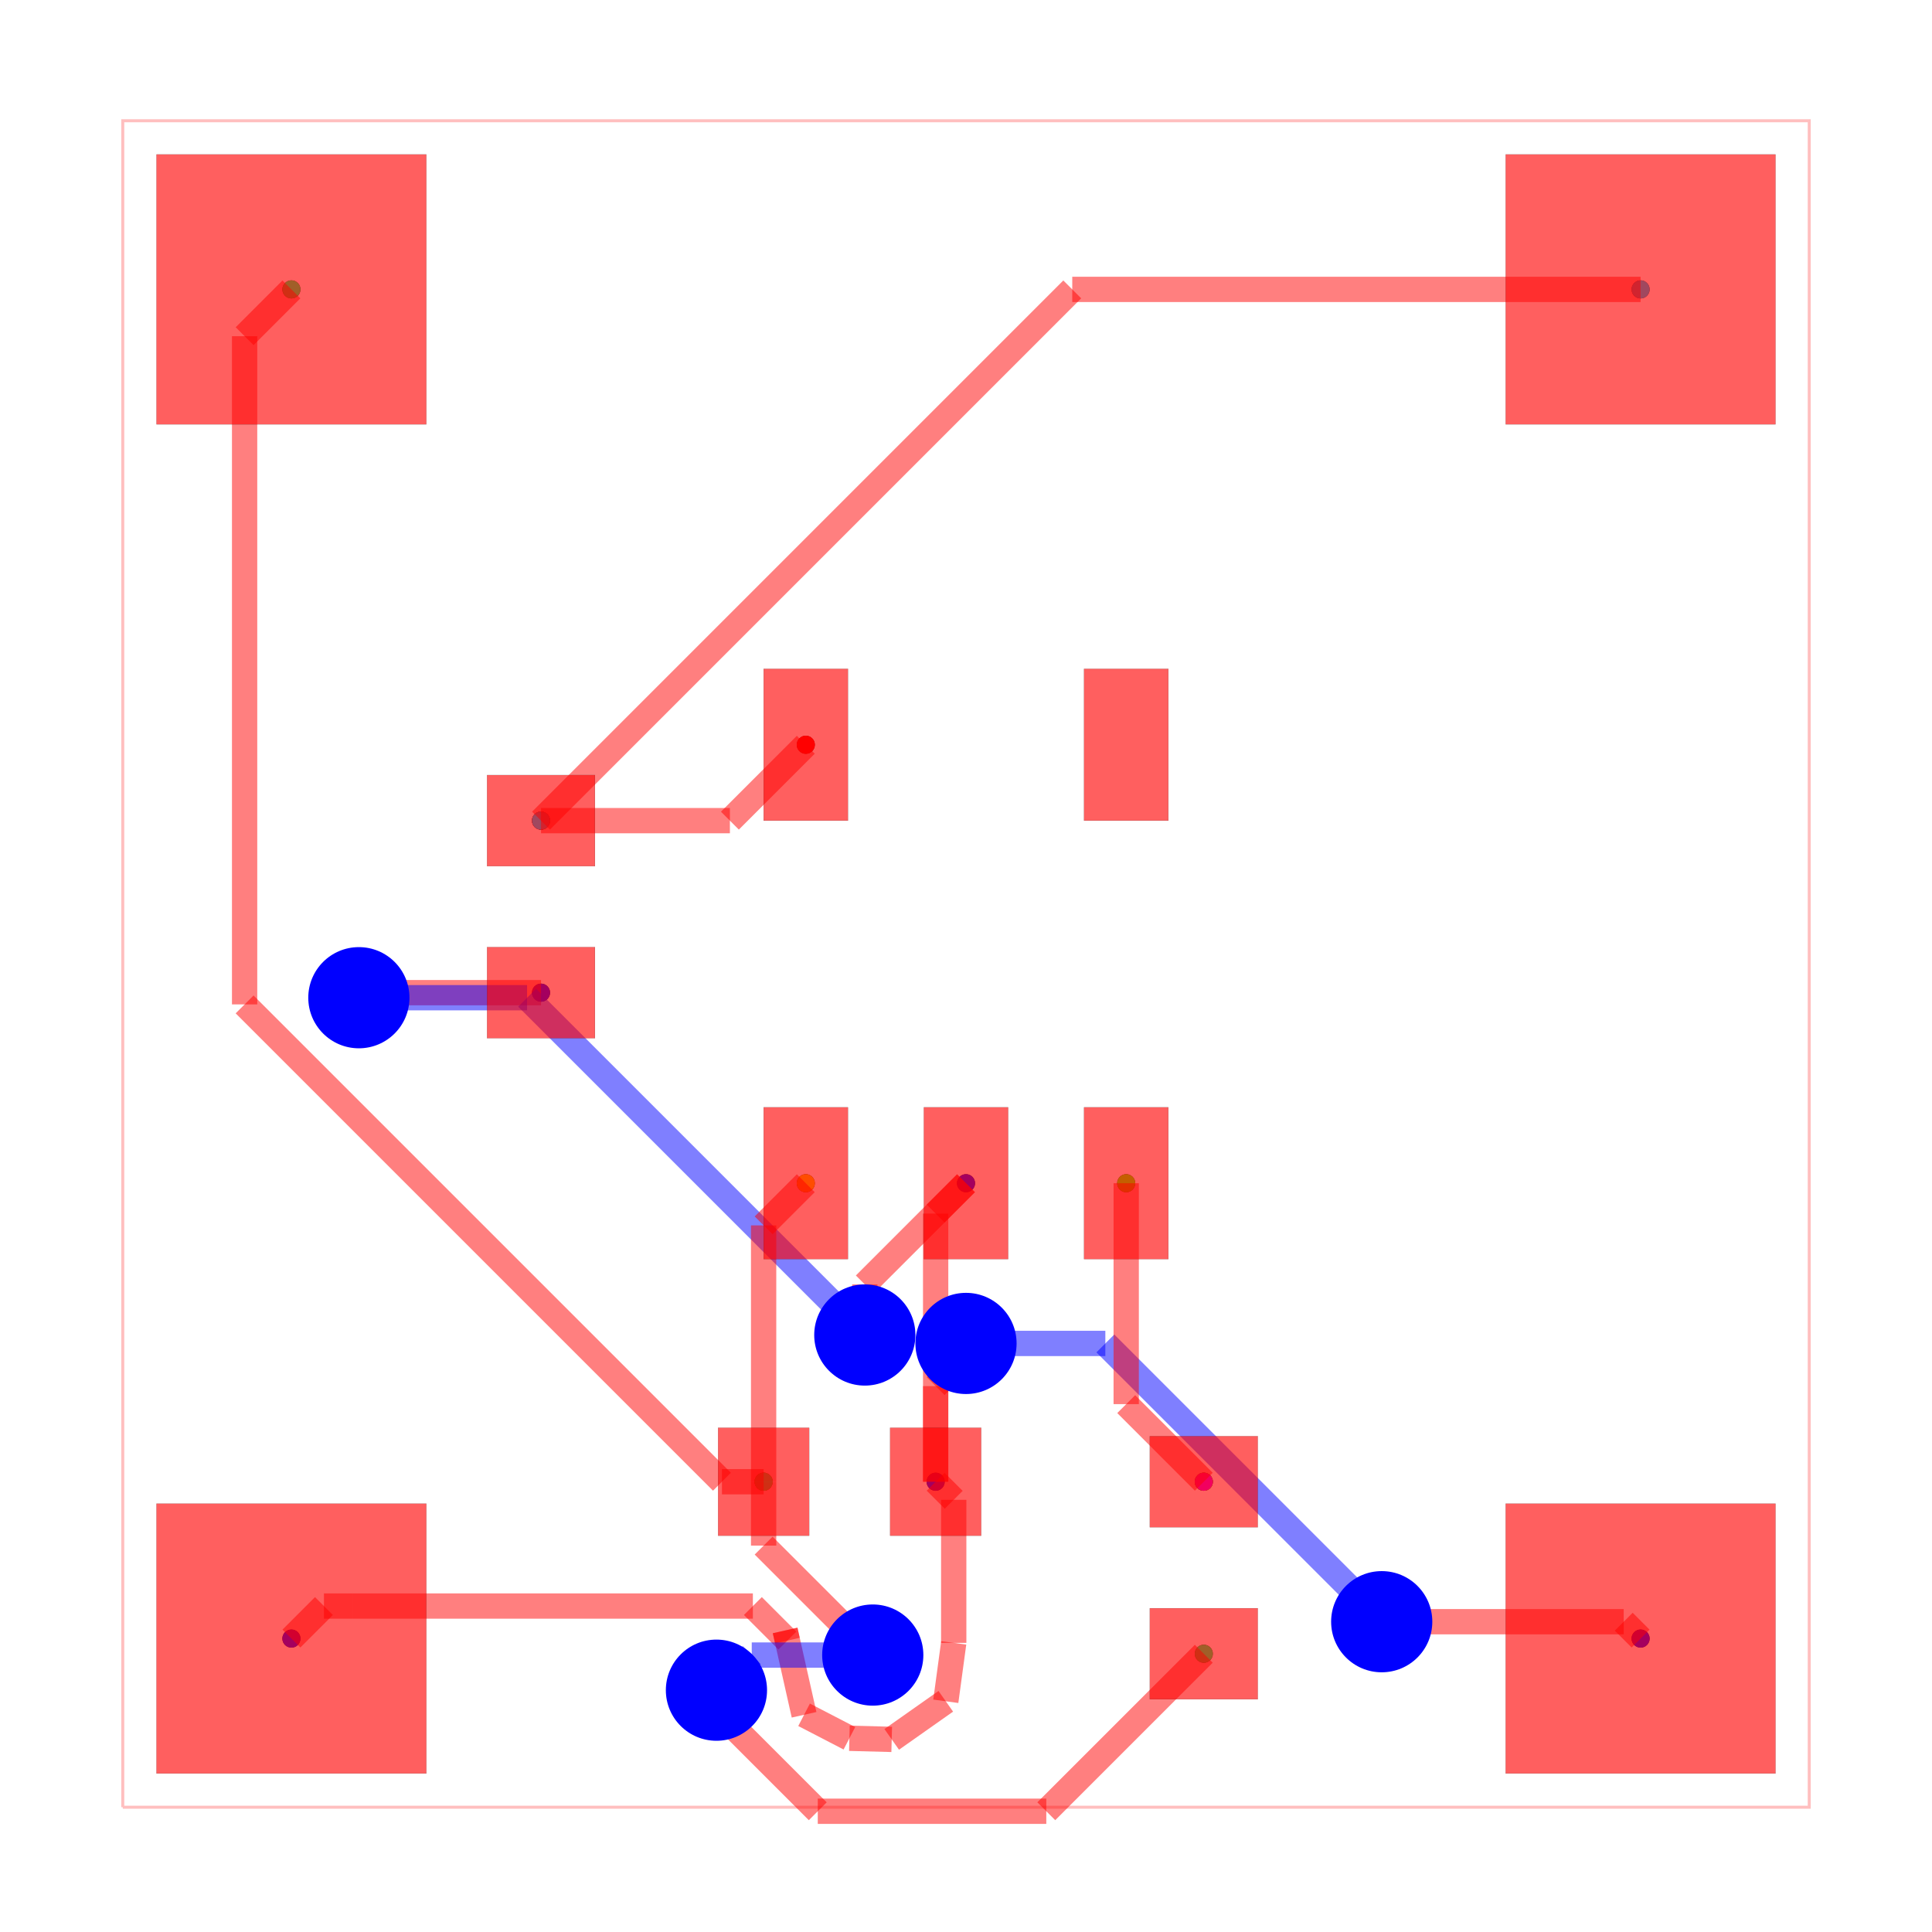
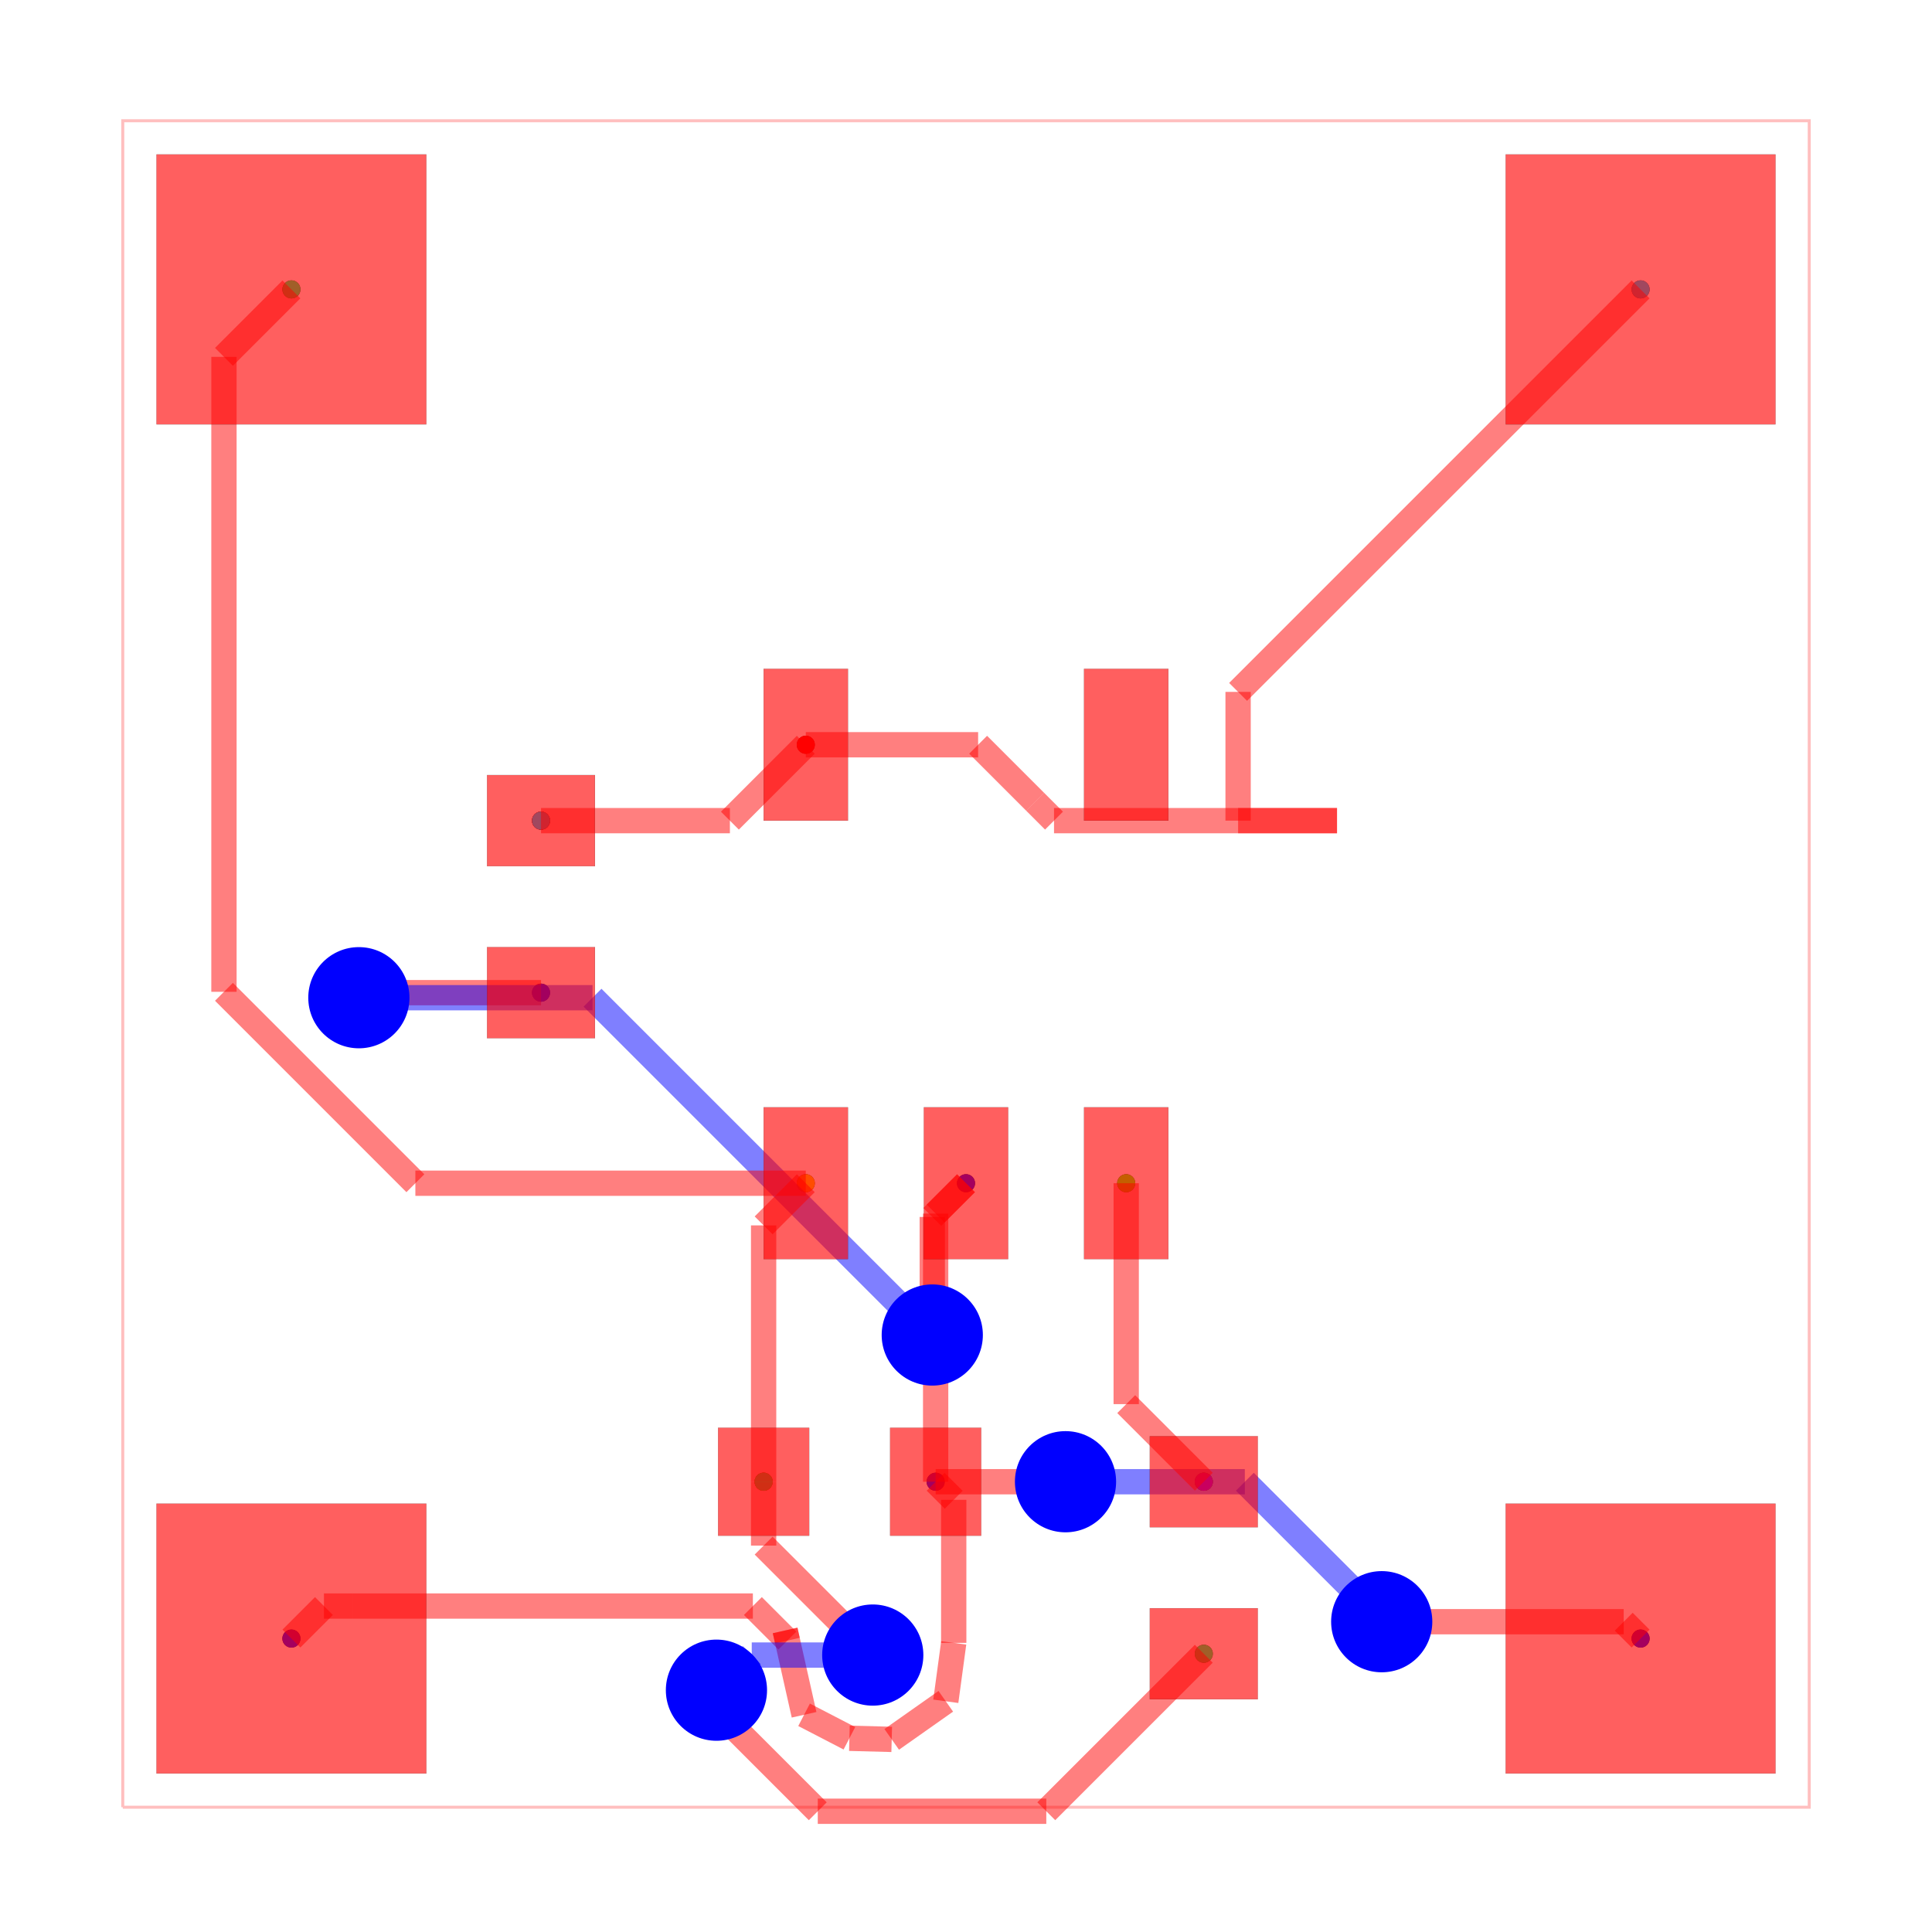
<svg xmlns="http://www.w3.org/2000/svg" width="640" height="640" viewBox="0 0 640 640">
  <rect width="100%" height="100%" fill="white" />
  <g>
    <circle data-type="point" data-label="source_trace_5 pcb_port_9" data-x="2.4800405000001375" data-y="5.849972899999968" cx="179.219" cy="271.848" r="3" fill="black" />
  </g>
  <g>
    <circle data-type="point" data-label="source_trace_5 pcb_port_8" data-x="4.050040000000138" data-y="6.299971999999968" cx="266.929" cy="246.708" r="3" fill="black" />
  </g>
  <g>
    <circle data-type="point" data-label="source_trace_9 pcb_port_11" data-x="3.8000405000001383" data-y="1.9300289000000315" cx="252.962" cy="490.841" r="3" fill="black" />
  </g>
  <g>
    <circle data-type="point" data-label="source_trace_9 pcb_port_4" data-x="4.050040000000138" data-y="3.7000280000000316" cx="266.929" cy="391.958" r="3" fill="black" />
  </g>
  <g>
    <circle data-type="point" data-label="source_trace_12 pcb_port_14" data-x="6.410040500000138" data-y="1.9300289000000315" cx="398.774" cy="490.841" r="3" fill="black" />
  </g>
  <g>
    <circle data-type="point" data-label="source_trace_12 pcb_port_6" data-x="5.949959999999862" data-y="3.7000280000000316" cx="373.071" cy="391.958" r="3" fill="black" />
  </g>
  <g>
    <circle data-type="point" data-label="source_net_0 pcb_port_1" data-x="1" data-y="9" cx="96.534" cy="95.867" r="3" fill="black" />
  </g>
  <g>
    <circle data-type="point" data-label="source_net_0 pcb_port_11" data-x="3.8000405000001383" data-y="1.9300289000000315" cx="252.962" cy="490.841" r="3" fill="black" />
  </g>
  <g>
    <circle data-type="point" data-label="source_net_0 pcb_port_13" data-x="6.410040500000138" data-y="0.9100289000000319" cx="398.774" cy="547.825" r="3" fill="black" />
  </g>
  <g>
    <circle data-type="point" data-label="source_net_1 pcb_port_2" data-x="9" data-y="9" cx="543.466" cy="95.867" r="3" fill="black" />
  </g>
  <g>
    <circle data-type="point" data-label="source_net_1 pcb_port_9" data-x="2.4800405000001375" data-y="5.849972899999968" cx="179.219" cy="271.848" r="3" fill="black" />
  </g>
  <g>
    <circle data-type="point" data-label="source_net_2 pcb_port_0" data-x="1" data-y="1" cx="96.534" cy="542.799" r="3" fill="black" />
  </g>
  <g>
    <circle data-type="point" data-label="source_net_2 pcb_port_10" data-x="2.4800405000001375" data-y="4.8299728999999685" cx="179.219" cy="328.832" r="3" fill="black" />
  </g>
  <g>
    <circle data-type="point" data-label="source_net_2 pcb_port_12" data-x="4.820040500000138" data-y="1.9300289000000315" cx="309.946" cy="490.841" r="3" fill="black" />
  </g>
  <g>
    <circle data-type="point" data-label="source_net_2 pcb_port_5" data-x="4.999999999999943" data-y="3.7000280000000316" cx="320" cy="391.958" r="3" fill="black" />
  </g>
  <g>
    <circle data-type="point" data-label="source_net_2 pcb_port_3" data-x="9" data-y="1" cx="543.466" cy="542.799" r="3" fill="black" />
  </g>
  <g>
    <circle data-type="point" data-label="source_net_3 pcb_port_14" data-x="6.410040500000138" data-y="1.9300289000000315" cx="398.774" cy="490.841" r="3" fill="black" />
  </g>
  <g>
    <circle data-type="point" data-label="source_trace_5 (top)" data-x="2.4800405000001375" data-y="5.849972899999968" cx="179.219" cy="271.848" r="3" fill="hsl(0, 100%, 50%)" />
  </g>
  <g>
    <circle data-type="point" data-label="source_trace_5 (top)" data-x="4.050040000000138" data-y="6.299971999999968" cx="266.929" cy="246.708" r="3" fill="hsl(0, 100%, 50%)" />
  </g>
  <g>
    <circle data-type="point" data-label="source_trace_9 (top)" data-x="3.8000405000001383" data-y="1.9300289000000315" cx="252.962" cy="490.841" r="3" fill="hsl(48.571, 100%, 50%)" />
  </g>
  <g>
    <circle data-type="point" data-label="source_trace_9 (top)" data-x="4.050040000000138" data-y="3.7000280000000316" cx="266.929" cy="391.958" r="3" fill="hsl(48.571, 100%, 50%)" />
  </g>
  <g>
    <circle data-type="point" data-label="source_trace_12 (top)" data-x="6.410040500000138" data-y="1.9300289000000315" cx="398.774" cy="490.841" r="3" fill="hsl(97.143, 100%, 50%)" />
  </g>
  <g>
    <circle data-type="point" data-label="source_trace_12 (top)" data-x="5.949959999999862" data-y="3.7000280000000316" cx="373.071" cy="391.958" r="3" fill="hsl(97.143, 100%, 50%)" />
  </g>
  <g>
    <circle data-type="point" data-label="source_net_0 (top)" data-x="1" data-y="9" cx="96.534" cy="95.867" r="3" fill="hsl(145.714, 100%, 50%)" />
  </g>
  <g>
    <circle data-type="point" data-label="source_net_0 (top)" data-x="3.8000405000001383" data-y="1.9300289000000315" cx="252.962" cy="490.841" r="3" fill="hsl(145.714, 100%, 50%)" />
  </g>
  <g>
    <circle data-type="point" data-label="source_net_0 (top)" data-x="6.410040500000138" data-y="0.9100289000000319" cx="398.774" cy="547.825" r="3" fill="hsl(145.714, 100%, 50%)" />
  </g>
  <g>
    <circle data-type="point" data-label="source_net_1 (top)" data-x="9" data-y="9" cx="543.466" cy="95.867" r="3" fill="hsl(194.286, 100%, 50%)" />
  </g>
  <g>
    <circle data-type="point" data-label="source_net_1 (top)" data-x="2.4800405000001375" data-y="5.849972899999968" cx="179.219" cy="271.848" r="3" fill="hsl(194.286, 100%, 50%)" />
  </g>
  <g>
    <circle data-type="point" data-label="source_net_2 (top)" data-x="1" data-y="1" cx="96.534" cy="542.799" r="3" fill="hsl(242.857, 100%, 50%)" />
  </g>
  <g>
    <circle data-type="point" data-label="source_net_2 (top)" data-x="2.4800405000001375" data-y="4.8299728999999685" cx="179.219" cy="328.832" r="3" fill="hsl(242.857, 100%, 50%)" />
  </g>
  <g>
    <circle data-type="point" data-label="source_net_2 (top)" data-x="4.820040500000138" data-y="1.9300289000000315" cx="309.946" cy="490.841" r="3" fill="hsl(242.857, 100%, 50%)" />
  </g>
  <g>
    <circle data-type="point" data-label="source_net_2 (top)" data-x="4.999999999999943" data-y="3.7000280000000316" cx="320" cy="391.958" r="3" fill="hsl(242.857, 100%, 50%)" />
  </g>
  <g>
    <circle data-type="point" data-label="source_net_2 (top)" data-x="9" data-y="1" cx="543.466" cy="542.799" r="3" fill="hsl(242.857, 100%, 50%)" />
  </g>
  <g>
    <circle data-type="point" data-label="source_net_3 (top)" data-x="6.410040500000138" data-y="1.9300289000000315" cx="398.774" cy="490.841" r="3" fill="hsl(291.429, 100%, 50%)" />
  </g>
  <g>
    <polyline data-points="0,0 10,0 10,10 0,10 0,0" data-type="line" data-label="" points="40.667,598.665 599.333,598.665 599.333,40 40.667,40 40.667,598.665" fill="none" stroke="rgba(255,0,0,0.25)" stroke-width="1px" />
  </g>
  <g>
    <polyline data-points="4.820040500000138,1.9300289000000315 4.820040500000138,3.5200685000002263" data-type="line" data-label="" points="309.946,490.841 309.946,402.011" fill="none" stroke="rgba(255,0,0,0.5)" stroke-width="8.38" />
  </g>
  <g>
    <polyline data-points="4.820040500000138,3.5200685000002263 4.999999999999943,3.7000280000000316" data-type="line" data-label="" points="309.946,402.011 320,391.958" fill="none" stroke="rgba(255,0,0,0.5)" stroke-width="8.38" />
  </g>
  <g>
    <polyline data-points="2.4800405000001375,4.8299728999999685 1.5226198561336393,4.8299728999999685" data-type="line" data-label="" points="179.219,328.832 125.731,328.832" fill="none" stroke="rgba(255,0,0,0.5)" stroke-width="8.38" />
  </g>
  <g>
    <polyline data-points="1.5226198561336393,4.8299728999999685 1.4926469561336715,4.800000000000001" data-type="line" data-label="" points="125.731,328.832 124.056,330.506" fill="none" stroke="rgba(255,0,0,0.5)" stroke-width="8.38" />
  </g>
  <g>
    <polyline data-points="1.4926469561336715,4.800000000000001 1.4000000000000004,4.800000000000001" data-type="line" data-label="" points="124.056,330.506 118.88,330.506" fill="none" stroke="rgba(255,0,0,0.5)" stroke-width="8.38" />
  </g>
  <g>
-     <polyline data-points="1.4000000000000004,4.800000000000001 2.3974759460799135,4.800000000000001" data-type="line" data-label="" points="118.88,330.506 174.606,330.506" fill="none" stroke="rgba(0,0,255,0.5)" stroke-width="8.38" />
-   </g>
-   <g>
-     <polyline data-points="2.3974759460799135,4.800000000000001 4.3431775725698545,2.8542983735100598" data-type="line" data-label="" points="174.606,330.506 283.306,439.206" fill="none" stroke="rgba(0,0,255,0.5)" stroke-width="8.38" />
-   </g>
-   <g>
-     <polyline data-points="4.3431775725698545,2.8542983735100598 4.4,2.8000000000000003" data-type="line" data-label="" points="283.306,439.206 286.48,442.239" fill="none" stroke="rgba(0,0,255,0.5)" stroke-width="8.38" />
-   </g>
-   <g>
-     <polyline data-points="4.4,2.8000000000000003 4.4,3.100028000000089" data-type="line" data-label="" points="286.48,442.239 286.48,425.478" fill="none" stroke="rgba(255,0,0,0.5)" stroke-width="8.38" />
-   </g>
-   <g>
-     <polyline data-points="4.4,3.100028000000089 4.999999999999943,3.7000280000000316" data-type="line" data-label="" points="286.48,425.478 320,391.958" fill="none" stroke="rgba(255,0,0,0.5)" stroke-width="8.38" />
+     <polyline data-points="1.4000000000000004,4.800000000000001 2.785424482927717,4.800000000000001" data-type="line" data-label="" points="118.88,330.506 196.279,330.506" fill="none" stroke="rgba(0,0,255,0.5)" stroke-width="8.38" />
+   </g>
+   <g>
+     <polyline data-points="2.785424482927717,4.800000000000001 4.785424482927717,2.8000000000000003" data-type="line" data-label="" points="196.279,330.506 308.012,442.239" fill="none" stroke="rgba(0,0,255,0.5)" stroke-width="8.38" />
+   </g>
+   <g>
+     <polyline data-points="4.785424482927717,2.8000000000000003 4.800000000000001,2.8000000000000003" data-type="line" data-label="" points="308.012,442.239 308.827,442.239" fill="none" stroke="rgba(0,0,255,0.5)" stroke-width="8.38" />
+   </g>
+   <g>
+     <polyline data-points="4.800000000000001,2.8000000000000003 4.800000000000001,3.500028000000089" data-type="line" data-label="" points="308.827,442.239 308.827,403.131" fill="none" stroke="rgba(255,0,0,0.5)" stroke-width="8.38" />
+   </g>
+   <g>
+     <polyline data-points="4.800000000000001,3.500028000000089 4.999999999999943,3.7000280000000316" data-type="line" data-label="" points="308.827,403.131 320,391.958" fill="none" stroke="rgba(255,0,0,0.5)" stroke-width="8.38" />
  </g>
  <g>
    <polyline data-points="4.820040500000138,1.9300289000000315 4.9272086505155634,1.8228607494846059" data-type="line" data-label="" points="309.946,490.841 315.933,496.828" fill="none" stroke="rgba(255,0,0,0.5)" stroke-width="8.38" />
  </g>
  <g>
    <polyline data-points="4.9272086505155634,1.8228607494846059 4.9272086505155634,0.9745112705806462" data-type="line" data-label="" points="315.933,496.828 315.933,544.223" fill="none" stroke="rgba(255,0,0,0.5)" stroke-width="8.38" />
  </g>
  <g>
    <polyline data-points="4.9272086505155634,0.9745112705806462 4.880182246051912,0.6281407162768498" data-type="line" data-label="" points="315.933,544.223 313.306,563.573" fill="none" stroke="rgba(255,0,0,0.5)" stroke-width="8.38" />
  </g>
  <g>
    <polyline data-points="4.880182246051912,0.6281407162768498 4.880182246051912,0.6281407162768498" data-type="line" data-label="" points="313.306,563.573 313.306,563.573" fill="none" stroke="rgba(255,0,0,0.5)" stroke-width="8.38" />
  </g>
  <g>
    <polyline data-points="4.880182246051912,0.6281407162768498 4.559521787839225,0.40222626444436527" data-type="line" data-label="" points="313.306,563.573 295.392,576.194" fill="none" stroke="rgba(255,0,0,0.5)" stroke-width="8.38" />
  </g>
  <g>
    <polyline data-points="4.559521787839225,0.40222626444436527 4.308639475630145,0.4088267733363378" data-type="line" data-label="" points="295.392,576.194 281.376,575.826" fill="none" stroke="rgba(255,0,0,0.5)" stroke-width="8.38" />
  </g>
  <g>
    <polyline data-points="4.308639475630145,0.4088267733363378 4.039894290947316,0.5480903346393547" data-type="line" data-label="" points="281.376,575.826 266.362,568.045" fill="none" stroke="rgba(255,0,0,0.5)" stroke-width="8.38" />
  </g>
  <g>
    <polyline data-points="4.039894290947316,0.5480903346393547 4.039894290947316,0.5480903346393547" data-type="line" data-label="" points="266.362,568.045 266.362,568.045" fill="none" stroke="rgba(255,0,0,0.5)" stroke-width="8.38" />
  </g>
  <g>
    <polyline data-points="4.039894290947316,0.5480903346393547 3.9275216532786255,1.048118974122516" data-type="line" data-label="" points="266.362,568.045 260.084,540.111" fill="none" stroke="rgba(255,0,0,0.5)" stroke-width="8.38" />
  </g>
  <g>
    <polyline data-points="3.9275216532786255,1.048118974122516 3.94099437673447,0.988168903362221" data-type="line" data-label="" points="260.084,540.111 260.837,543.46" fill="none" stroke="rgba(255,0,0,0.5)" stroke-width="8.38" />
  </g>
  <g>
    <polyline data-points="3.94099437673447,0.988168903362221 3.7362850028284407,1.1928782772682505" data-type="line" data-label="" points="260.837,543.46 249.401,532.023" fill="none" stroke="rgba(255,0,0,0.5)" stroke-width="8.38" />
  </g>
  <g>
    <polyline data-points="3.7362850028284407,1.1928782772682505 1.3619856777983177,1.1928782772682505" data-type="line" data-label="" points="249.401,532.023 116.757,532.023" fill="none" stroke="rgba(255,0,0,0.5)" stroke-width="8.38" />
  </g>
  <g>
    <polyline data-points="1.3619856777983177,1.1928782772682505 1.1928782772682505,1.1928782772682505" data-type="line" data-label="" points="116.757,532.023 107.309,532.023" fill="none" stroke="rgba(255,0,0,0.5)" stroke-width="8.38" />
  </g>
  <g>
    <polyline data-points="1.1928782772682505,1.1928782772682505 1,1" data-type="line" data-label="" points="107.309,532.023 96.534,542.799" fill="none" stroke="rgba(255,0,0,0.5)" stroke-width="8.38" />
  </g>
  <g>
-     <polyline data-points="4.820040500000138,1.9300289000000315 4.820040500000138,2.4970040516615772" data-type="line" data-label="" points="309.946,490.841 309.946,459.166" fill="none" stroke="rgba(255,0,0,0.5)" stroke-width="8.38" />
-   </g>
-   <g>
-     <polyline data-points="4.820040500000138,2.4970040516615772 4.949402811221354,2.6263663628827936" data-type="line" data-label="" points="309.946,459.166 317.173,451.939" fill="none" stroke="rgba(255,0,0,0.5)" stroke-width="8.38" />
-   </g>
-   <g>
-     <polyline data-points="4.949402811221354,2.6263663628827936 5,2.7500289000000313" data-type="line" data-label="" points="317.173,451.939 320,445.031" fill="none" stroke="rgba(255,0,0,0.5)" stroke-width="8.38" />
-   </g>
-   <g>
-     <polyline data-points="5,2.7500289000000313 5.8262255279350725,2.7500289000000313" data-type="line" data-label="" points="320,445.031 366.158,445.031" fill="none" stroke="rgba(0,0,255,0.5)" stroke-width="8.38" />
-   </g>
-   <g>
-     <polyline data-points="5.8262255279350725,2.7500289000000313 7.362701875953929,1.2135525519811745" data-type="line" data-label="" points="366.158,445.031 451.996,530.868" fill="none" stroke="rgba(0,0,255,0.5)" stroke-width="8.38" />
-   </g>
-   <g>
-     <polyline data-points="7.362701875953929,1.2135525519811745 7.465020250000068,1.1000144500000157" data-type="line" data-label="" points="451.996,530.868 457.712,537.211" fill="none" stroke="rgba(0,0,255,0.5)" stroke-width="8.38" />
+     <polyline data-points="4.820040500000138,1.9300289000000315 5.569944519196299,1.9300289000000315" data-type="line" data-label="" points="309.946,490.841 351.841,490.841" fill="none" stroke="rgba(255,0,0,0.5)" stroke-width="8.38" />
+   </g>
+   <g>
+     <polyline data-points="5.569944519196299,1.9300289000000315 5.569944519196299,1.9300289000000315" data-type="line" data-label="" points="351.841,490.841 351.841,490.841" fill="none" stroke="rgba(255,0,0,0.5)" stroke-width="8.38" />
+   </g>
+   <g>
+     <polyline data-points="5.569944519196299,1.9300289000000315 5.590040500000137,1.9300289000000315" data-type="line" data-label="" points="351.841,490.841 352.964,490.841" fill="none" stroke="rgba(255,0,0,0.5)" stroke-width="8.38" />
+   </g>
+   <g>
+     <polyline data-points="5.590040500000137,1.9300289000000315 6.653421797798461,1.9300289000000315" data-type="line" data-label="" points="352.964,490.841 412.371,490.841" fill="none" stroke="rgba(0,0,255,0.5)" stroke-width="8.38" />
+   </g>
+   <g>
+     <polyline data-points="6.653421797798461,1.9300289000000315 7.314679008616511,1.2687716891819814" data-type="line" data-label="" points="412.371,490.841 449.313,527.784" fill="none" stroke="rgba(0,0,255,0.5)" stroke-width="8.38" />
+   </g>
+   <g>
+     <polyline data-points="7.314679008616511,1.2687716891819814 7.465020250000068,1.1000144500000157" data-type="line" data-label="" points="449.313,527.784 457.712,537.211" fill="none" stroke="rgba(0,0,255,0.5)" stroke-width="8.38" />
  </g>
  <g>
    <polyline data-points="7.465020250000068,1.1000144500000157 8.899985549999984,1.1000144500000157" data-type="line" data-label="" points="457.712,537.211 537.879,537.211" fill="none" stroke="rgba(255,0,0,0.5)" stroke-width="8.38" />
  </g>
  <g>
    <polyline data-points="8.899985549999984,1.1000144500000157 9,1" data-type="line" data-label="" points="537.879,537.211 543.466,542.799" fill="none" stroke="rgba(255,0,0,0.5)" stroke-width="8.38" />
  </g>
  <g>
-     <polyline data-points="2.4800405000001375,5.849972899999968 5.630067600000169,9" data-type="line" data-label="" points="179.219,271.848 355.2,95.867" fill="none" stroke="rgba(255,0,0,0.5)" stroke-width="8.38" />
-   </g>
-   <g>
-     <polyline data-points="5.630067600000169,9 9,9" data-type="line" data-label="" points="355.2,95.867 543.466,95.867" fill="none" stroke="rgba(255,0,0,0.5)" stroke-width="8.38" />
+     <polyline data-points="5.949959999999862,3.7000280000000316 5.949959999999862,2.390109400000307" data-type="line" data-label="" points="373.071,391.958 373.071,465.138" fill="none" stroke="rgba(255,0,0,0.5)" stroke-width="8.38" />
+   </g>
+   <g>
+     <polyline data-points="5.949959999999862,2.390109400000307 6.410040500000138,1.9300289000000315" data-type="line" data-label="" points="373.071,465.138 398.774,490.841" fill="none" stroke="rgba(255,0,0,0.5)" stroke-width="8.38" />
+   </g>
+   <g>
+     <polyline data-points="3.8000405000001383,1.9300289000000315 3.8000405000001383,3.450028500000032" data-type="line" data-label="" points="252.962,490.841 252.962,405.924" fill="none" stroke="rgba(255,0,0,0.5)" stroke-width="8.38" />
+   </g>
+   <g>
+     <polyline data-points="3.8000405000001383,3.450028500000032 4.050040000000138,3.7000280000000316" data-type="line" data-label="" points="252.962,405.924 266.929,391.958" fill="none" stroke="rgba(255,0,0,0.5)" stroke-width="8.38" />
  </g>
  <g>
    <polyline data-points="3.8000405000001383,1.9300289000000315 3.8000405000001383,1.5512499948615153" data-type="line" data-label="" points="252.962,490.841 252.962,512.002" fill="none" stroke="rgba(255,0,0,0.5)" stroke-width="8.38" />
  </g>
  <g>
    <polyline data-points="3.8000405000001383,1.5512499948615153 4.416017416309364,0.9352730785522896" data-type="line" data-label="" points="252.962,512.002 287.375,546.415" fill="none" stroke="rgba(255,0,0,0.5)" stroke-width="8.38" />
  </g>
  <g>
    <polyline data-points="4.416017416309364,0.9352730785522896 4.447149150170535,0.9022549039275265" data-type="line" data-label="" points="287.375,546.415 289.114,548.26" fill="none" stroke="rgba(255,0,0,0.5)" stroke-width="8.38" />
  </g>
  <g>
    <polyline data-points="4.447149150170535,0.9022549039275265 3.729581415576991,0.9022549039275265" data-type="line" data-label="" points="289.114,548.26 249.026,548.26" fill="none" stroke="rgba(0,0,255,0.5)" stroke-width="8.38" />
  </g>
  <g>
    <polyline data-points="3.729581415576991,0.9022549039275265 3.5215748874572106,0.6942483758077462" data-type="line" data-label="" points="249.026,548.26 237.406,559.88" fill="none" stroke="rgba(0,0,255,0.5)" stroke-width="8.38" />
  </g>
  <g>
    <polyline data-points="3.5215748874572106,0.6942483758077462 3.5202667940554067,0.6939544048343443" data-type="line" data-label="" points="237.406,559.88 237.332,559.897" fill="none" stroke="rgba(0,0,255,0.5)" stroke-width="8.38" />
  </g>
  <g>
    <polyline data-points="3.5202667940554067,0.6939544048343443 3.5202667940554067,0.5769124953361698" data-type="line" data-label="" points="237.332,559.897 237.332,566.435" fill="none" stroke="rgba(255,0,0,0.5)" stroke-width="8.38" />
  </g>
  <g>
    <polyline data-points="3.5202667940554067,0.5769124953361698 4.121068335419874,-0.023889046028297764" data-type="line" data-label="" points="237.332,566.435 270.897,600" fill="none" stroke="rgba(255,0,0,0.5)" stroke-width="8.38" />
  </g>
  <g>
    <polyline data-points="4.121068335419874,-0.023889046028297764 5.476122553971808,-0.023889046028297764" data-type="line" data-label="" points="270.897,600 346.599,600" fill="none" stroke="rgba(255,0,0,0.5)" stroke-width="8.38" />
  </g>
  <g>
    <polyline data-points="5.476122553971808,-0.023889046028297764 6.410040500000138,0.9100289000000319" data-type="line" data-label="" points="346.599,600 398.774,547.825" fill="none" stroke="rgba(255,0,0,0.5)" stroke-width="8.38" />
  </g>
  <g>
-     <polyline data-points="3.8000405000001383,1.9300289000000315 3.552852835441087,1.9300289000000315" data-type="line" data-label="" points="252.962,490.841 239.153,490.841" fill="none" stroke="rgba(255,0,0,0.5)" stroke-width="8.38" />
-   </g>
-   <g>
-     <polyline data-points="3.552852835441087,1.9300289000000315 0.7225048663411808,4.760376869099938" data-type="line" data-label="" points="239.153,490.841 81.031,332.72" fill="none" stroke="rgba(255,0,0,0.5)" stroke-width="8.38" />
-   </g>
-   <g>
-     <polyline data-points="0.7225048663411808,4.760376869099938 0.7225048663411808,8.72250486634118" data-type="line" data-label="" points="81.031,332.72 81.031,111.369" fill="none" stroke="rgba(255,0,0,0.5)" stroke-width="8.38" />
-   </g>
-   <g>
-     <polyline data-points="0.7225048663411808,8.72250486634118 1,9" data-type="line" data-label="" points="81.031,111.369 96.534,95.867" fill="none" stroke="rgba(255,0,0,0.5)" stroke-width="8.38" />
-   </g>
-   <g>
-     <polyline data-points="5.949959999999862,3.7000280000000316 5.949959999999862,2.390109400000307" data-type="line" data-label="" points="373.071,391.958 373.071,465.138" fill="none" stroke="rgba(255,0,0,0.5)" stroke-width="8.38" />
-   </g>
-   <g>
-     <polyline data-points="5.949959999999862,2.390109400000307 6.410040500000138,1.9300289000000315" data-type="line" data-label="" points="373.071,465.138 398.774,490.841" fill="none" stroke="rgba(255,0,0,0.5)" stroke-width="8.38" />
-   </g>
-   <g>
-     <polyline data-points="4.050040000000138,3.7000280000000316 3.8000405000001383,3.450028500000032" data-type="line" data-label="" points="266.929,391.958 252.962,405.924" fill="none" stroke="rgba(255,0,0,0.5)" stroke-width="8.38" />
-   </g>
-   <g>
-     <polyline data-points="3.8000405000001383,3.450028500000032 3.8000405000001383,1.9300289000000315" data-type="line" data-label="" points="252.962,405.924 252.962,490.841" fill="none" stroke="rgba(255,0,0,0.5)" stroke-width="8.38" />
+     <polyline data-points="4.050040000000138,3.7000280000000316 1.735008899552342,3.7000280000000316" data-type="line" data-label="" points="266.929,391.958 137.596,391.958" fill="none" stroke="rgba(255,0,0,0.5)" stroke-width="8.38" />
+   </g>
+   <g>
+     <polyline data-points="1.735008899552342,3.7000280000000316 0.6,4.835036899552374" data-type="line" data-label="" points="137.596,391.958 74.187,328.549" fill="none" stroke="rgba(255,0,0,0.5)" stroke-width="8.38" />
+   </g>
+   <g>
+     <polyline data-points="0.6,4.835036899552374 0.6,8.6" data-type="line" data-label="" points="74.187,328.549 74.187,118.213" fill="none" stroke="rgba(255,0,0,0.5)" stroke-width="8.38" />
+   </g>
+   <g>
+     <polyline data-points="0.6,8.6 1,9" data-type="line" data-label="" points="74.187,118.213 96.534,95.867" fill="none" stroke="rgba(255,0,0,0.5)" stroke-width="8.38" />
  </g>
  <g>
    <polyline data-points="2.4800405000001375,5.849972899999968 3.6000409000001374,5.849972899999968" data-type="line" data-label="" points="179.219,271.848 241.789,271.848" fill="none" stroke="rgba(255,0,0,0.5)" stroke-width="8.38" />
  </g>
  <g>
    <polyline data-points="3.6000409000001374,5.849972899999968 4.050040000000138,6.299971999999968" data-type="line" data-label="" points="241.789,271.848 266.929,246.708" fill="none" stroke="rgba(255,0,0,0.5)" stroke-width="8.38" />
  </g>
  <g>
+     <polyline data-points="4.050040000000138,6.299971999999968 5.071895058573649,6.299971999999968" data-type="line" data-label="" points="266.929,246.708 324.017,246.708" fill="none" stroke="rgba(255,0,0,0.5)" stroke-width="8.38" />
+   </g>
+   <g>
+     <polyline data-points="5.071895058573649,6.299971999999968 5.409941470071253,5.961925588502364" data-type="line" data-label="" points="324.017,246.708 342.902,265.593" fill="none" stroke="rgba(255,0,0,0.5)" stroke-width="8.38" />
+   </g>
+   <g>
+     <polyline data-points="5.409941470071253,5.961925588502364 5.521894158573648,5.849972899999969" data-type="line" data-label="" points="342.902,265.593 349.156,271.848" fill="none" stroke="rgba(255,0,0,0.5)" stroke-width="8.38" />
+   </g>
+   <g>
+     <polyline data-points="5.521894158573648,5.849972899999969 5.521894158573648,5.849972899999969" data-type="line" data-label="" points="349.156,271.848 349.156,271.848" fill="none" stroke="rgba(255,0,0,0.5)" stroke-width="8.38" />
+   </g>
+   <g>
+     <polyline data-points="5.521894158573648,5.849972899999969 5.521894158573648,5.849972899999969" data-type="line" data-label="" points="349.156,271.848 349.156,271.848" fill="none" stroke="rgba(255,0,0,0.5)" stroke-width="8.38" />
+   </g>
+   <g>
+     <polyline data-points="5.521894158573648,5.849972899999969 7.1999797499999305,5.849972899999969" data-type="line" data-label="" points="349.156,271.848 442.905,271.848" fill="none" stroke="rgba(255,0,0,0.5)" stroke-width="8.38" />
+   </g>
+   <g>
+     <polyline data-points="7.1999797499999305,5.849972899999969 7.1999797499999305,5.849972899999969" data-type="line" data-label="" points="442.905,271.848 442.905,271.848" fill="none" stroke="rgba(255,0,0,0.5)" stroke-width="8.38" />
+   </g>
+   <g>
+     <polyline data-points="7.1999797499999305,5.849972899999969 6.6134141786223495,5.849972899999969" data-type="line" data-label="" points="442.905,271.848 410.136,271.848" fill="none" stroke="rgba(255,0,0,0.5)" stroke-width="8.38" />
+   </g>
+   <g>
+     <polyline data-points="6.6134141786223495,5.849972899999969 6.6134141786223495,6.6134141786223495" data-type="line" data-label="" points="410.136,271.848 410.136,229.197" fill="none" stroke="rgba(255,0,0,0.5)" stroke-width="8.38" />
+   </g>
+   <g>
+     <polyline data-points="6.6134141786223495,6.6134141786223495 9,9" data-type="line" data-label="" points="410.136,229.197 543.466,95.867" fill="none" stroke="rgba(255,0,0,0.5)" stroke-width="8.38" />
+   </g>
+   <g>
    <rect data-type="rect" data-label="top" data-x="4.050040000000138" data-y="3.7000280000000316" x="252.962" y="366.818" width="27.933" height="50.28" fill="rgba(255,0,0,0.25)" stroke="black" stroke-width="0.018" />
  </g>
  <g>
    <rect data-type="rect" data-label="top" data-x="4.999999999999943" data-y="3.7000280000000316" x="306.033" y="366.818" width="27.933" height="50.28" fill="rgba(255,0,0,0.25)" stroke="black" stroke-width="0.018" />
  </g>
  <g>
    <rect data-type="rect" data-label="top" data-x="5.949959999999862" data-y="3.7000280000000316" x="359.104" y="366.818" width="27.933" height="50.28" fill="rgba(255,0,0,0.25)" stroke="black" stroke-width="0.018" />
  </g>
  <g>
    <rect data-type="rect" data-label="top" data-x="5.949959999999862" data-y="6.299971999999968" x="359.104" y="221.568" width="27.933" height="50.28" fill="rgba(255,0,0,0.25)" stroke="black" stroke-width="0.018" />
  </g>
  <g>
    <rect data-type="rect" data-label="top" data-x="4.050040000000138" data-y="6.299971999999968" x="252.962" y="221.568" width="27.933" height="50.28" fill="rgba(255,0,0,0.25)" stroke="black" stroke-width="0.018" />
  </g>
  <g>
    <rect data-type="rect" data-label="top" data-x="2.4800405000001375" data-y="5.849972899999968" x="161.341" y="256.764" width="35.755" height="30.168" fill="rgba(255,0,0,0.25)" stroke="black" stroke-width="0.018" />
  </g>
  <g>
    <rect data-type="rect" data-label="top" data-x="2.4800405000001375" data-y="4.8299728999999685" x="161.341" y="313.748" width="35.755" height="30.168" fill="rgba(255,0,0,0.25)" stroke="black" stroke-width="0.018" />
  </g>
  <g>
    <rect data-type="rect" data-label="top" data-x="3.8000405000001383" data-y="1.9300289000000315" x="237.878" y="472.964" width="30.168" height="35.755" fill="rgba(255,0,0,0.25)" stroke="black" stroke-width="0.018" />
  </g>
  <g>
    <rect data-type="rect" data-label="top" data-x="4.820040500000138" data-y="1.9300289000000315" x="294.862" y="472.964" width="30.168" height="35.755" fill="rgba(255,0,0,0.25)" stroke="black" stroke-width="0.018" />
  </g>
  <g>
    <rect data-type="rect" data-label="top" data-x="6.410040500000138" data-y="0.9100289000000319" x="380.897" y="532.741" width="35.755" height="30.168" fill="rgba(255,0,0,0.25)" stroke="black" stroke-width="0.018" />
  </g>
  <g>
    <rect data-type="rect" data-label="top" data-x="6.410040500000138" data-y="1.9300289000000315" x="380.897" y="475.757" width="35.755" height="30.168" fill="rgba(255,0,0,0.25)" stroke="black" stroke-width="0.018" />
  </g>
  <g>
    <rect data-type="rect" data-label="top, inner1, inner2, bottom" data-x="1" data-y="1" x="51.841" y="498.106" width="89.386" height="89.386" fill="rgba(255,0,0,0.25)" stroke="black" stroke-width="0.018" />
  </g>
  <g>
    <rect data-type="rect" data-label="top, inner1, inner2, bottom" data-x="1" data-y="9" x="51.841" y="51.173" width="89.386" height="89.386" fill="rgba(255,0,0,0.25)" stroke="black" stroke-width="0.018" />
  </g>
  <g>
    <rect data-type="rect" data-label="top, inner1, inner2, bottom" data-x="9" data-y="9" x="498.773" y="51.173" width="89.386" height="89.386" fill="rgba(255,0,0,0.25)" stroke="black" stroke-width="0.018" />
  </g>
  <g>
    <rect data-type="rect" data-label="top, inner1, inner2, bottom" data-x="9" data-y="1" x="498.773" y="498.106" width="89.386" height="89.386" fill="rgba(255,0,0,0.25)" stroke="black" stroke-width="0.018" />
  </g>
  <g>
    <rect data-type="rect" data-label="" data-x="4.050040000000138" data-y="3.7000280000000316" x="252.962" y="366.818" width="27.933" height="50.28" fill="rgba(255,0,0,0.5)" stroke="black" stroke-width="0.018" />
  </g>
  <g>
    <rect data-type="rect" data-label="" data-x="4.999999999999943" data-y="3.7000280000000316" x="306.033" y="366.818" width="27.933" height="50.28" fill="rgba(255,0,0,0.5)" stroke="black" stroke-width="0.018" />
  </g>
  <g>
    <rect data-type="rect" data-label="" data-x="5.949959999999862" data-y="3.7000280000000316" x="359.104" y="366.818" width="27.933" height="50.28" fill="rgba(255,0,0,0.5)" stroke="black" stroke-width="0.018" />
  </g>
  <g>
    <rect data-type="rect" data-label="" data-x="5.949959999999862" data-y="6.299971999999968" x="359.104" y="221.568" width="27.933" height="50.28" fill="rgba(255,0,0,0.5)" stroke="black" stroke-width="0.018" />
  </g>
  <g>
    <rect data-type="rect" data-label="" data-x="4.050040000000138" data-y="6.299971999999968" x="252.962" y="221.568" width="27.933" height="50.28" fill="rgba(255,0,0,0.5)" stroke="black" stroke-width="0.018" />
  </g>
  <g>
    <rect data-type="rect" data-label="" data-x="2.4800405000001375" data-y="5.849972899999968" x="161.341" y="256.764" width="35.755" height="30.168" fill="rgba(255,0,0,0.5)" stroke="black" stroke-width="0.018" />
  </g>
  <g>
    <rect data-type="rect" data-label="" data-x="2.4800405000001375" data-y="4.8299728999999685" x="161.341" y="313.748" width="35.755" height="30.168" fill="rgba(255,0,0,0.5)" stroke="black" stroke-width="0.018" />
  </g>
  <g>
    <rect data-type="rect" data-label="" data-x="3.8000405000001383" data-y="1.9300289000000315" x="237.878" y="472.964" width="30.168" height="35.755" fill="rgba(255,0,0,0.5)" stroke="black" stroke-width="0.018" />
  </g>
  <g>
    <rect data-type="rect" data-label="" data-x="4.820040500000138" data-y="1.9300289000000315" x="294.862" y="472.964" width="30.168" height="35.755" fill="rgba(255,0,0,0.5)" stroke="black" stroke-width="0.018" />
  </g>
  <g>
    <rect data-type="rect" data-label="" data-x="6.410040500000138" data-y="0.9100289000000319" x="380.897" y="532.741" width="35.755" height="30.168" fill="rgba(255,0,0,0.5)" stroke="black" stroke-width="0.018" />
  </g>
  <g>
    <rect data-type="rect" data-label="" data-x="6.410040500000138" data-y="1.9300289000000315" x="380.897" y="475.757" width="35.755" height="30.168" fill="rgba(255,0,0,0.5)" stroke="black" stroke-width="0.018" />
  </g>
  <g>
    <rect data-type="rect" data-label="" data-x="1" data-y="1" x="51.841" y="498.106" width="89.386" height="89.386" fill="rgba(255,0,0,0.5)" stroke="black" stroke-width="0.018" />
  </g>
  <g>
    <rect data-type="rect" data-label="" data-x="1" data-y="9" x="51.841" y="51.173" width="89.386" height="89.386" fill="rgba(255,0,0,0.5)" stroke="black" stroke-width="0.018" />
  </g>
  <g>
    <rect data-type="rect" data-label="" data-x="9" data-y="9" x="498.773" y="51.173" width="89.386" height="89.386" fill="rgba(255,0,0,0.5)" stroke="black" stroke-width="0.018" />
  </g>
  <g>
    <rect data-type="rect" data-label="" data-x="9" data-y="1" x="498.773" y="498.106" width="89.386" height="89.386" fill="rgba(255,0,0,0.5)" stroke="black" stroke-width="0.018" />
  </g>
  <circle data-type="circle" data-label="" data-x="1.4000000000000004" data-y="4.800000000000001" cx="118.88" cy="330.506" r="16.76" fill="blue" stroke="none" stroke-width="0.018" />
-   <circle data-type="circle" data-label="" data-x="4.4" data-y="2.8000000000000003" cx="286.48" cy="442.239" r="16.76" fill="blue" stroke="none" stroke-width="0.018" />
-   <circle data-type="circle" data-label="" data-x="5" data-y="2.7500289000000313" cx="320" cy="445.031" r="16.76" fill="blue" stroke="none" stroke-width="0.018" />
+   <circle data-type="circle" data-label="" data-x="4.800000000000001" data-y="2.8000000000000003" cx="308.827" cy="442.239" r="16.76" fill="blue" stroke="none" stroke-width="0.018" />
+   <circle data-type="circle" data-label="" data-x="5.590040500000137" data-y="1.9300289000000315" cx="352.964" cy="490.841" r="16.76" fill="blue" stroke="none" stroke-width="0.018" />
  <circle data-type="circle" data-label="" data-x="7.465020250000068" data-y="1.1000144500000157" cx="457.712" cy="537.211" r="16.76" fill="blue" stroke="none" stroke-width="0.018" />
  <circle data-type="circle" data-label="" data-x="4.447149150170535" data-y="0.9022549039275265" cx="289.114" cy="548.26" r="16.76" fill="blue" stroke="none" stroke-width="0.018" />
  <circle data-type="circle" data-label="" data-x="3.5202667940554067" data-y="0.6939544048343443" cx="237.332" cy="559.897" r="16.76" fill="blue" stroke="none" stroke-width="0.018" />
  <g id="crosshair" style="display: none">
    <line id="crosshair-h" y1="0" y2="640" stroke="#666" stroke-width="0.5" />
    <line id="crosshair-v" x1="0" x2="640" stroke="#666" stroke-width="0.5" />
    <text id="coordinates" font-family="monospace" font-size="12" fill="#666" />
  </g>
</svg>
